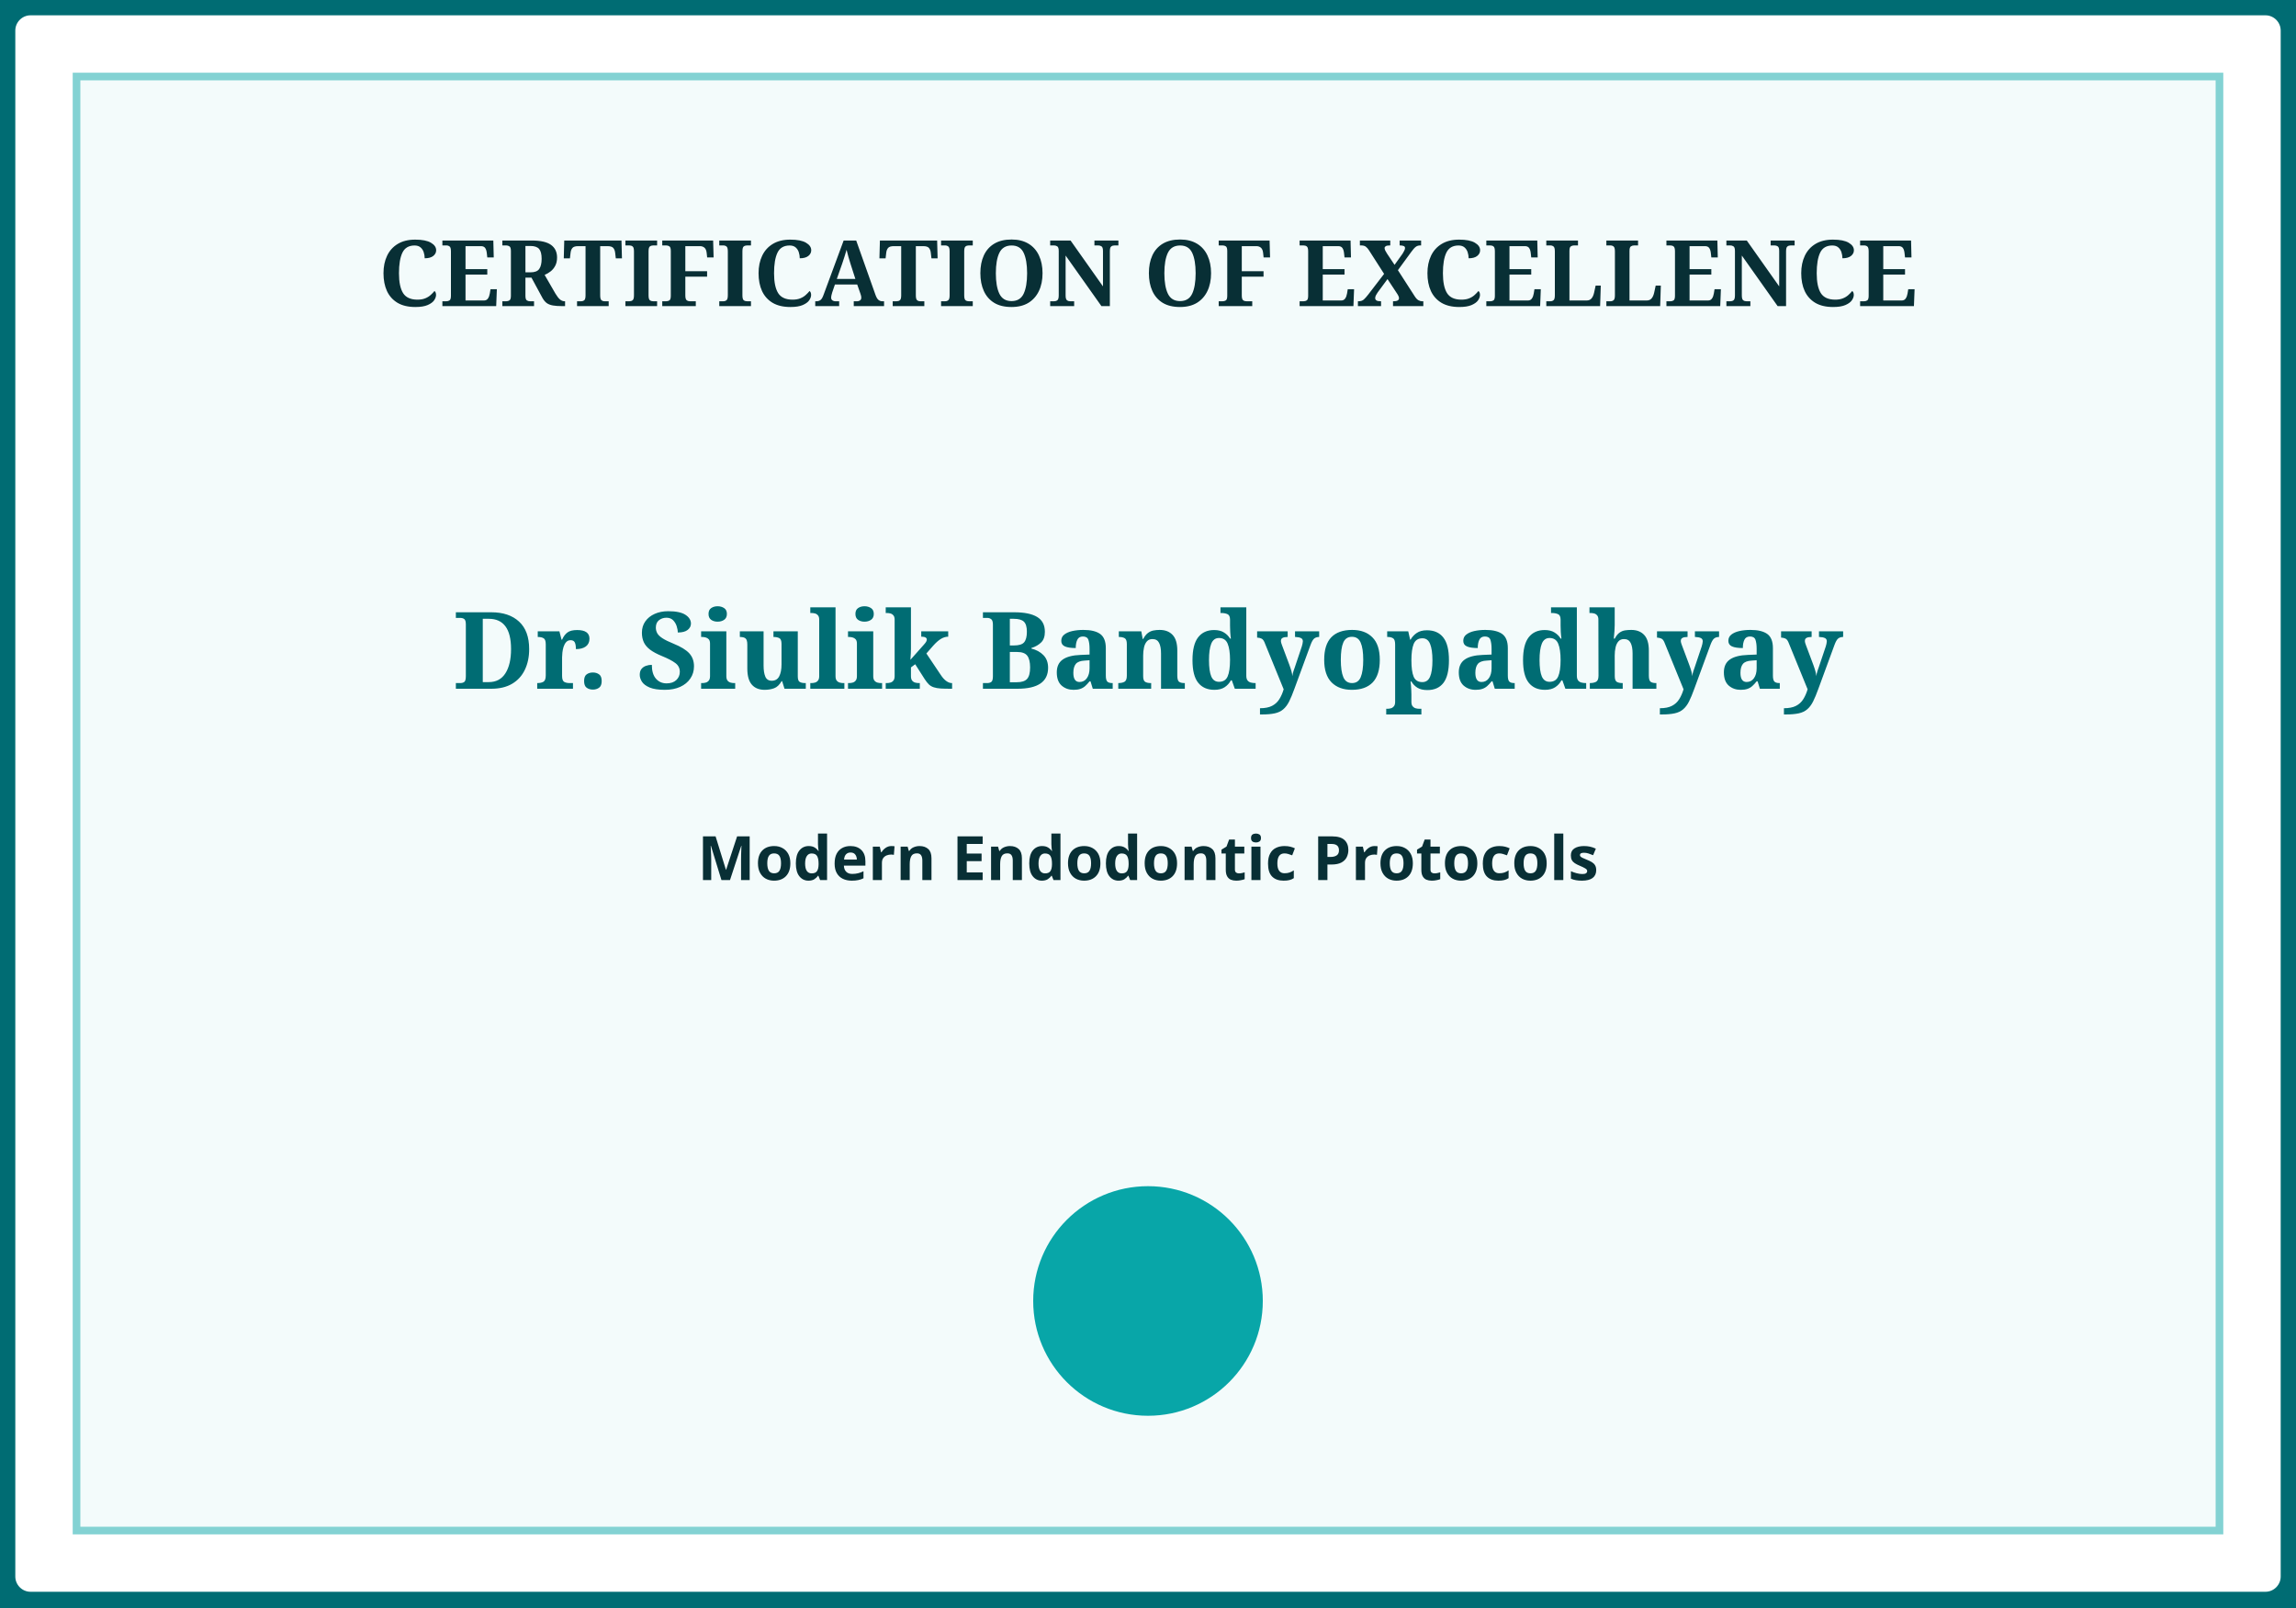
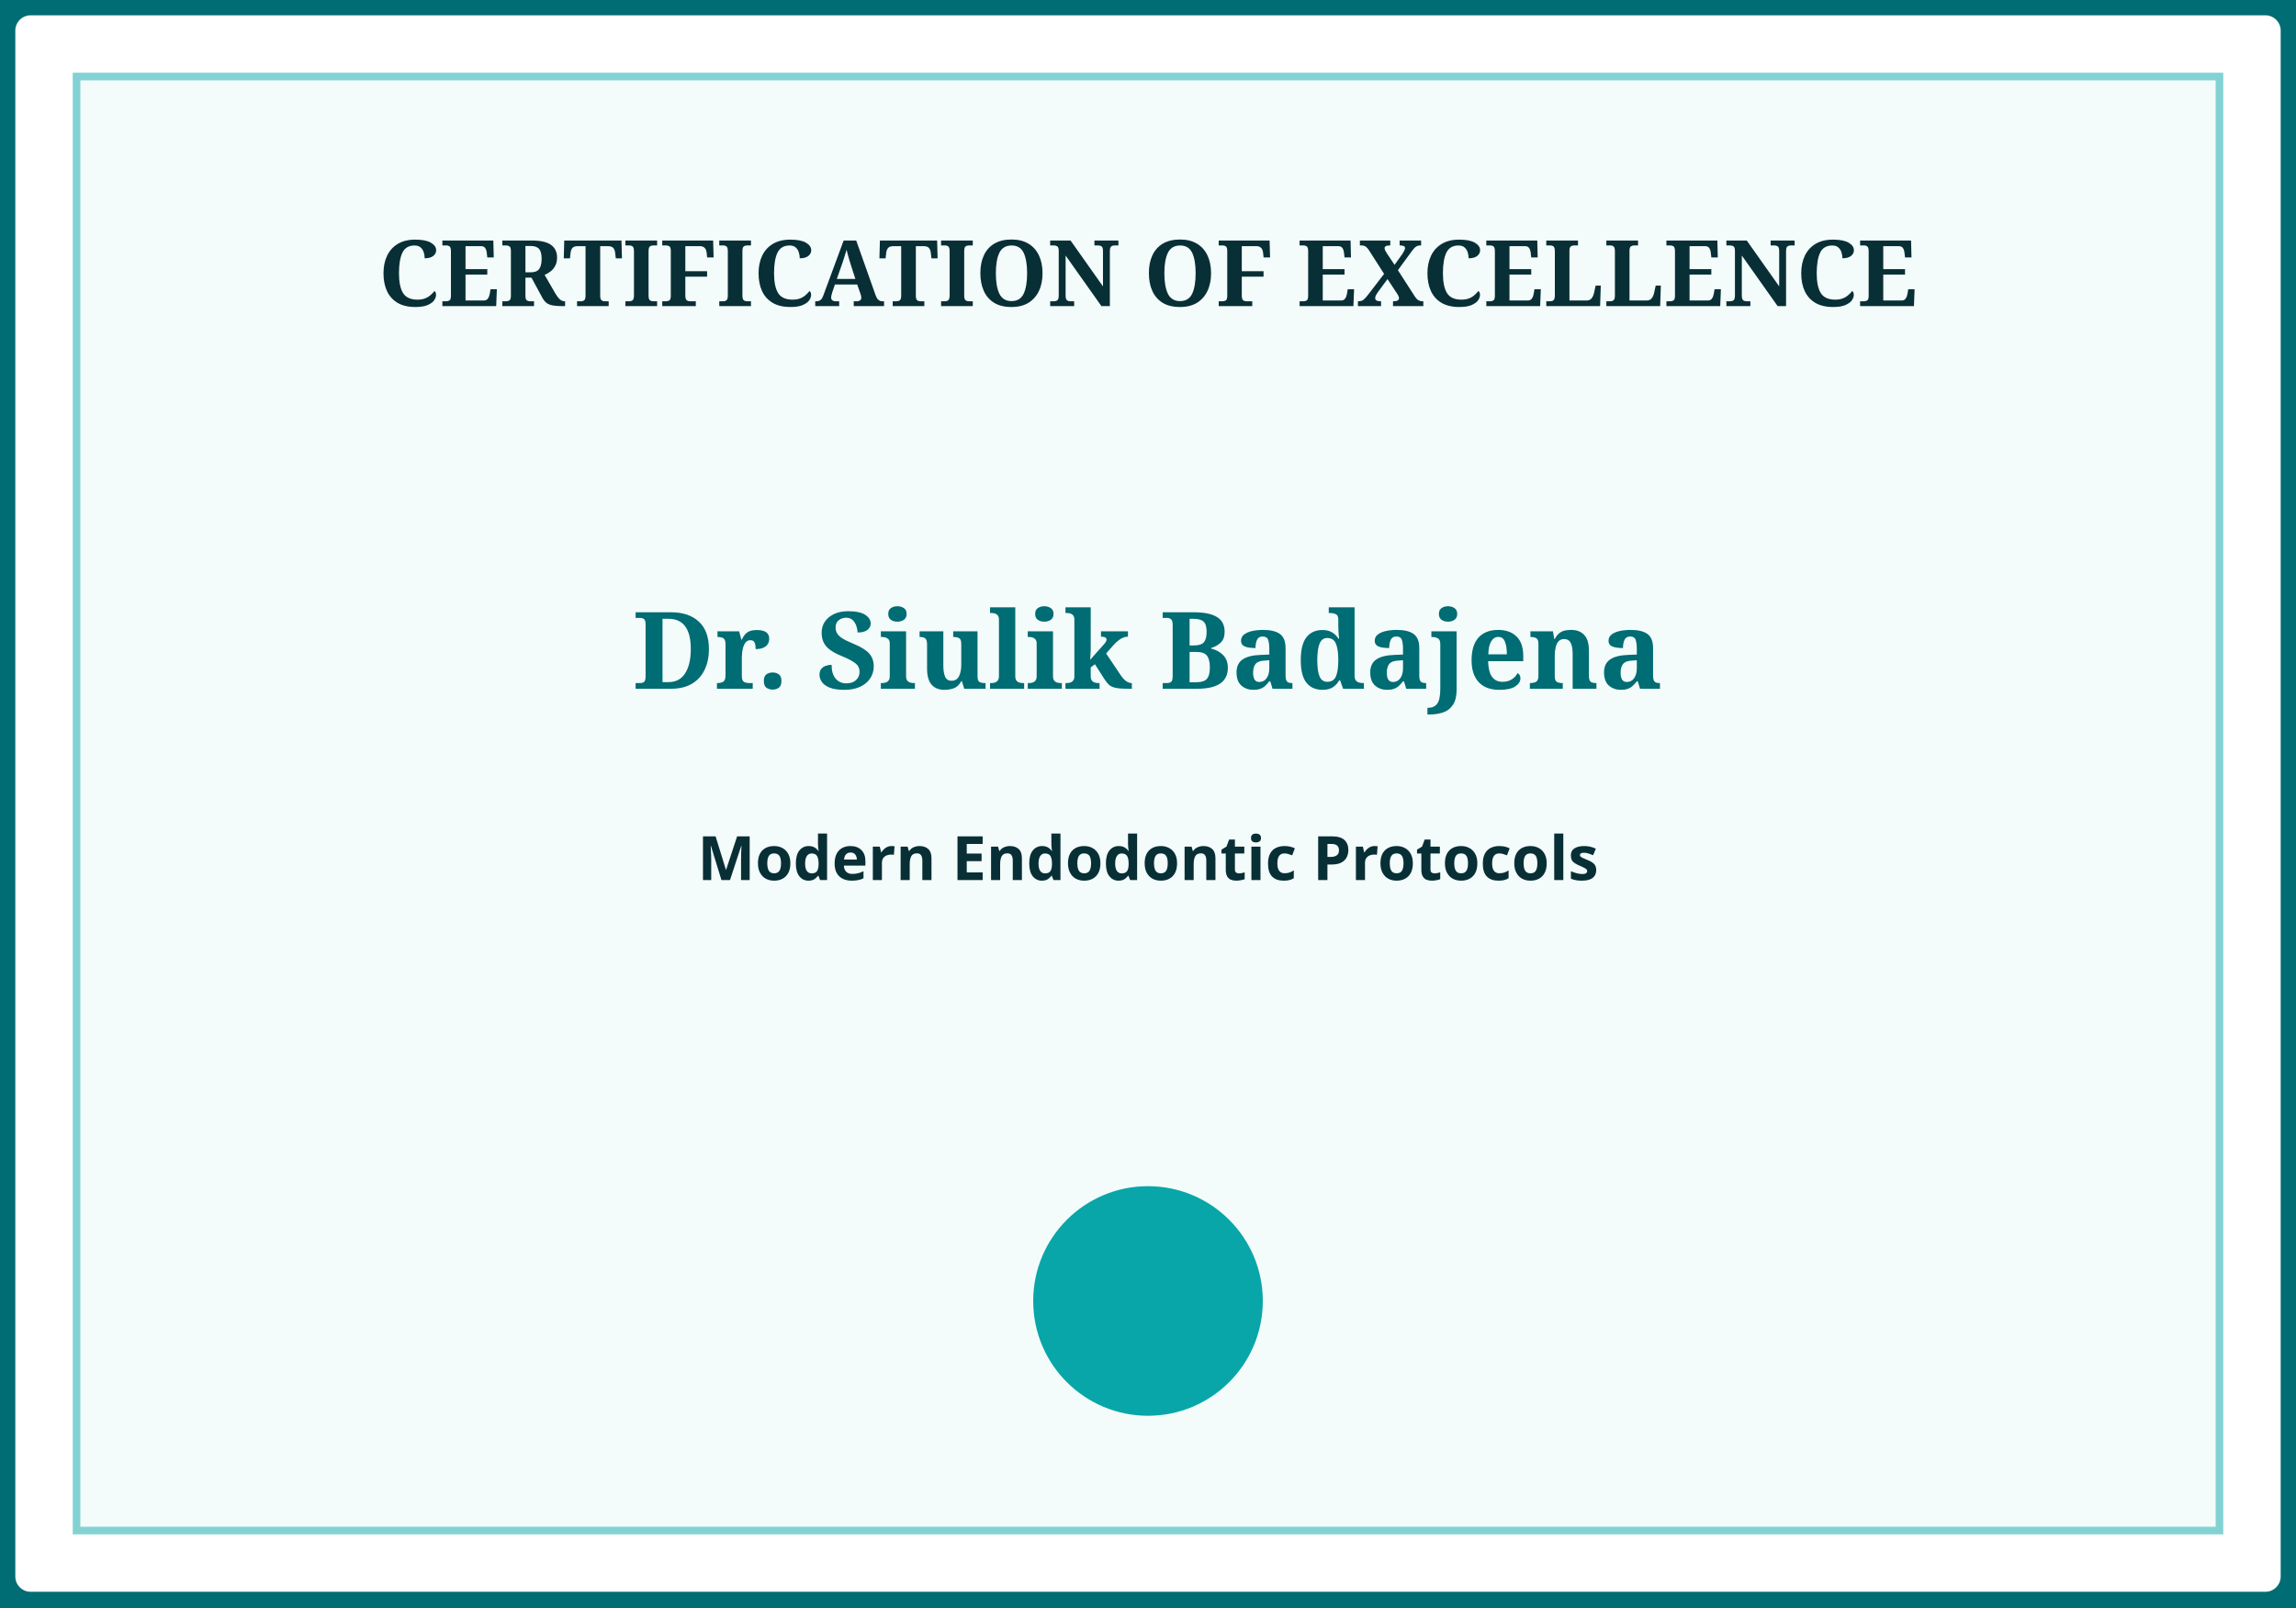
<svg xmlns="http://www.w3.org/2000/svg" viewBox="0 0 600 420" fill="none">
  <rect width="600" height="420" fill="#FFFFFF" stroke="#006C73" stroke-width="8" rx="8" />
  <rect x="20" y="20" width="560" height="380" stroke="#08A6A8" stroke-width="2" fill="#E8F8F8" opacity="0.5" />
  <text x="300" y="80" font-family="'Playfair Display', serif" font-weight="700" font-size="24" fill="#082F35" text-anchor="middle">CERTIFICATION OF EXCELLENCE</text>
-   <text x="300" y="180" font-family="'Playfair Display', serif" font-weight="700" font-size="28" fill="#006C73" text-anchor="middle">Dr. Siulik Bandyopadhyay</text>
+   <text x="300" y="180" font-family="'Playfair Display', serif" font-weight="700" font-size="28" fill="#006C73" text-anchor="middle">Dr. Siulik Badajena</text>
  <text x="300" y="230" font-family="'Plus Jakarta Sans', sans-serif" font-weight="600" font-size="16" fill="#082F35" text-anchor="middle">Modern Endodontic Protocols</text>
  <circle cx="300" cy="340" r="30" fill="#08A6A8" />
</svg>
